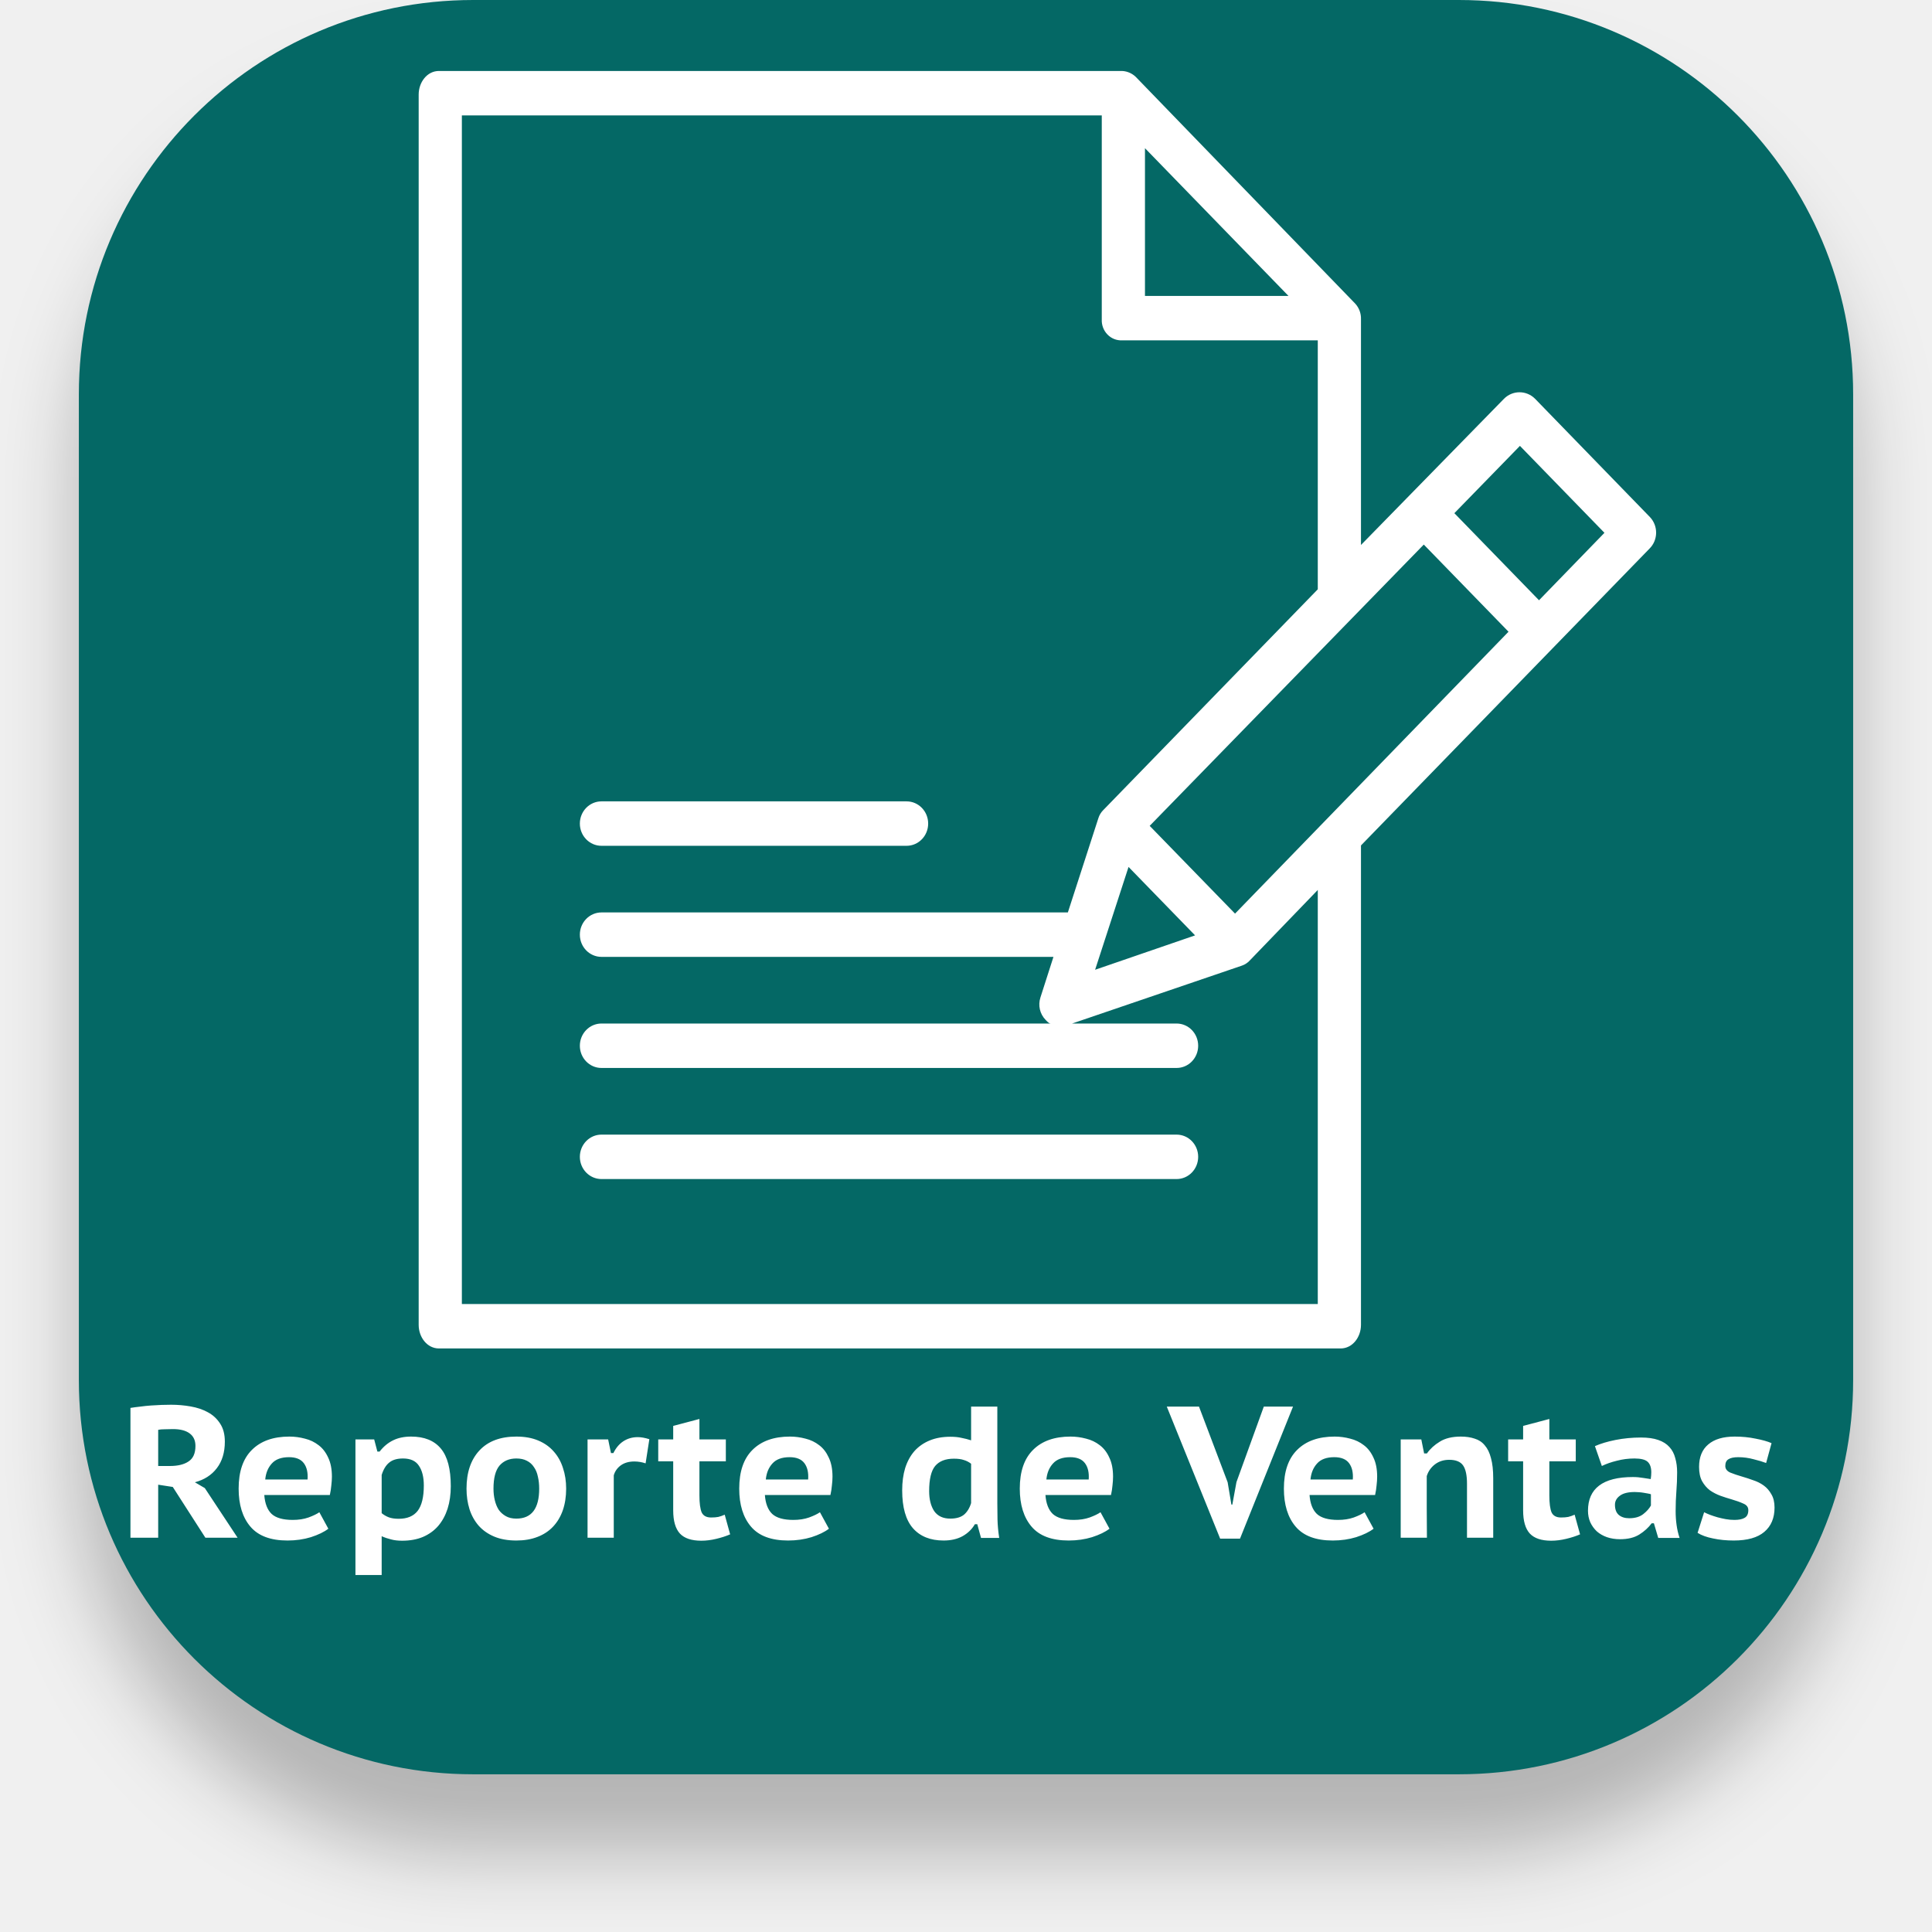
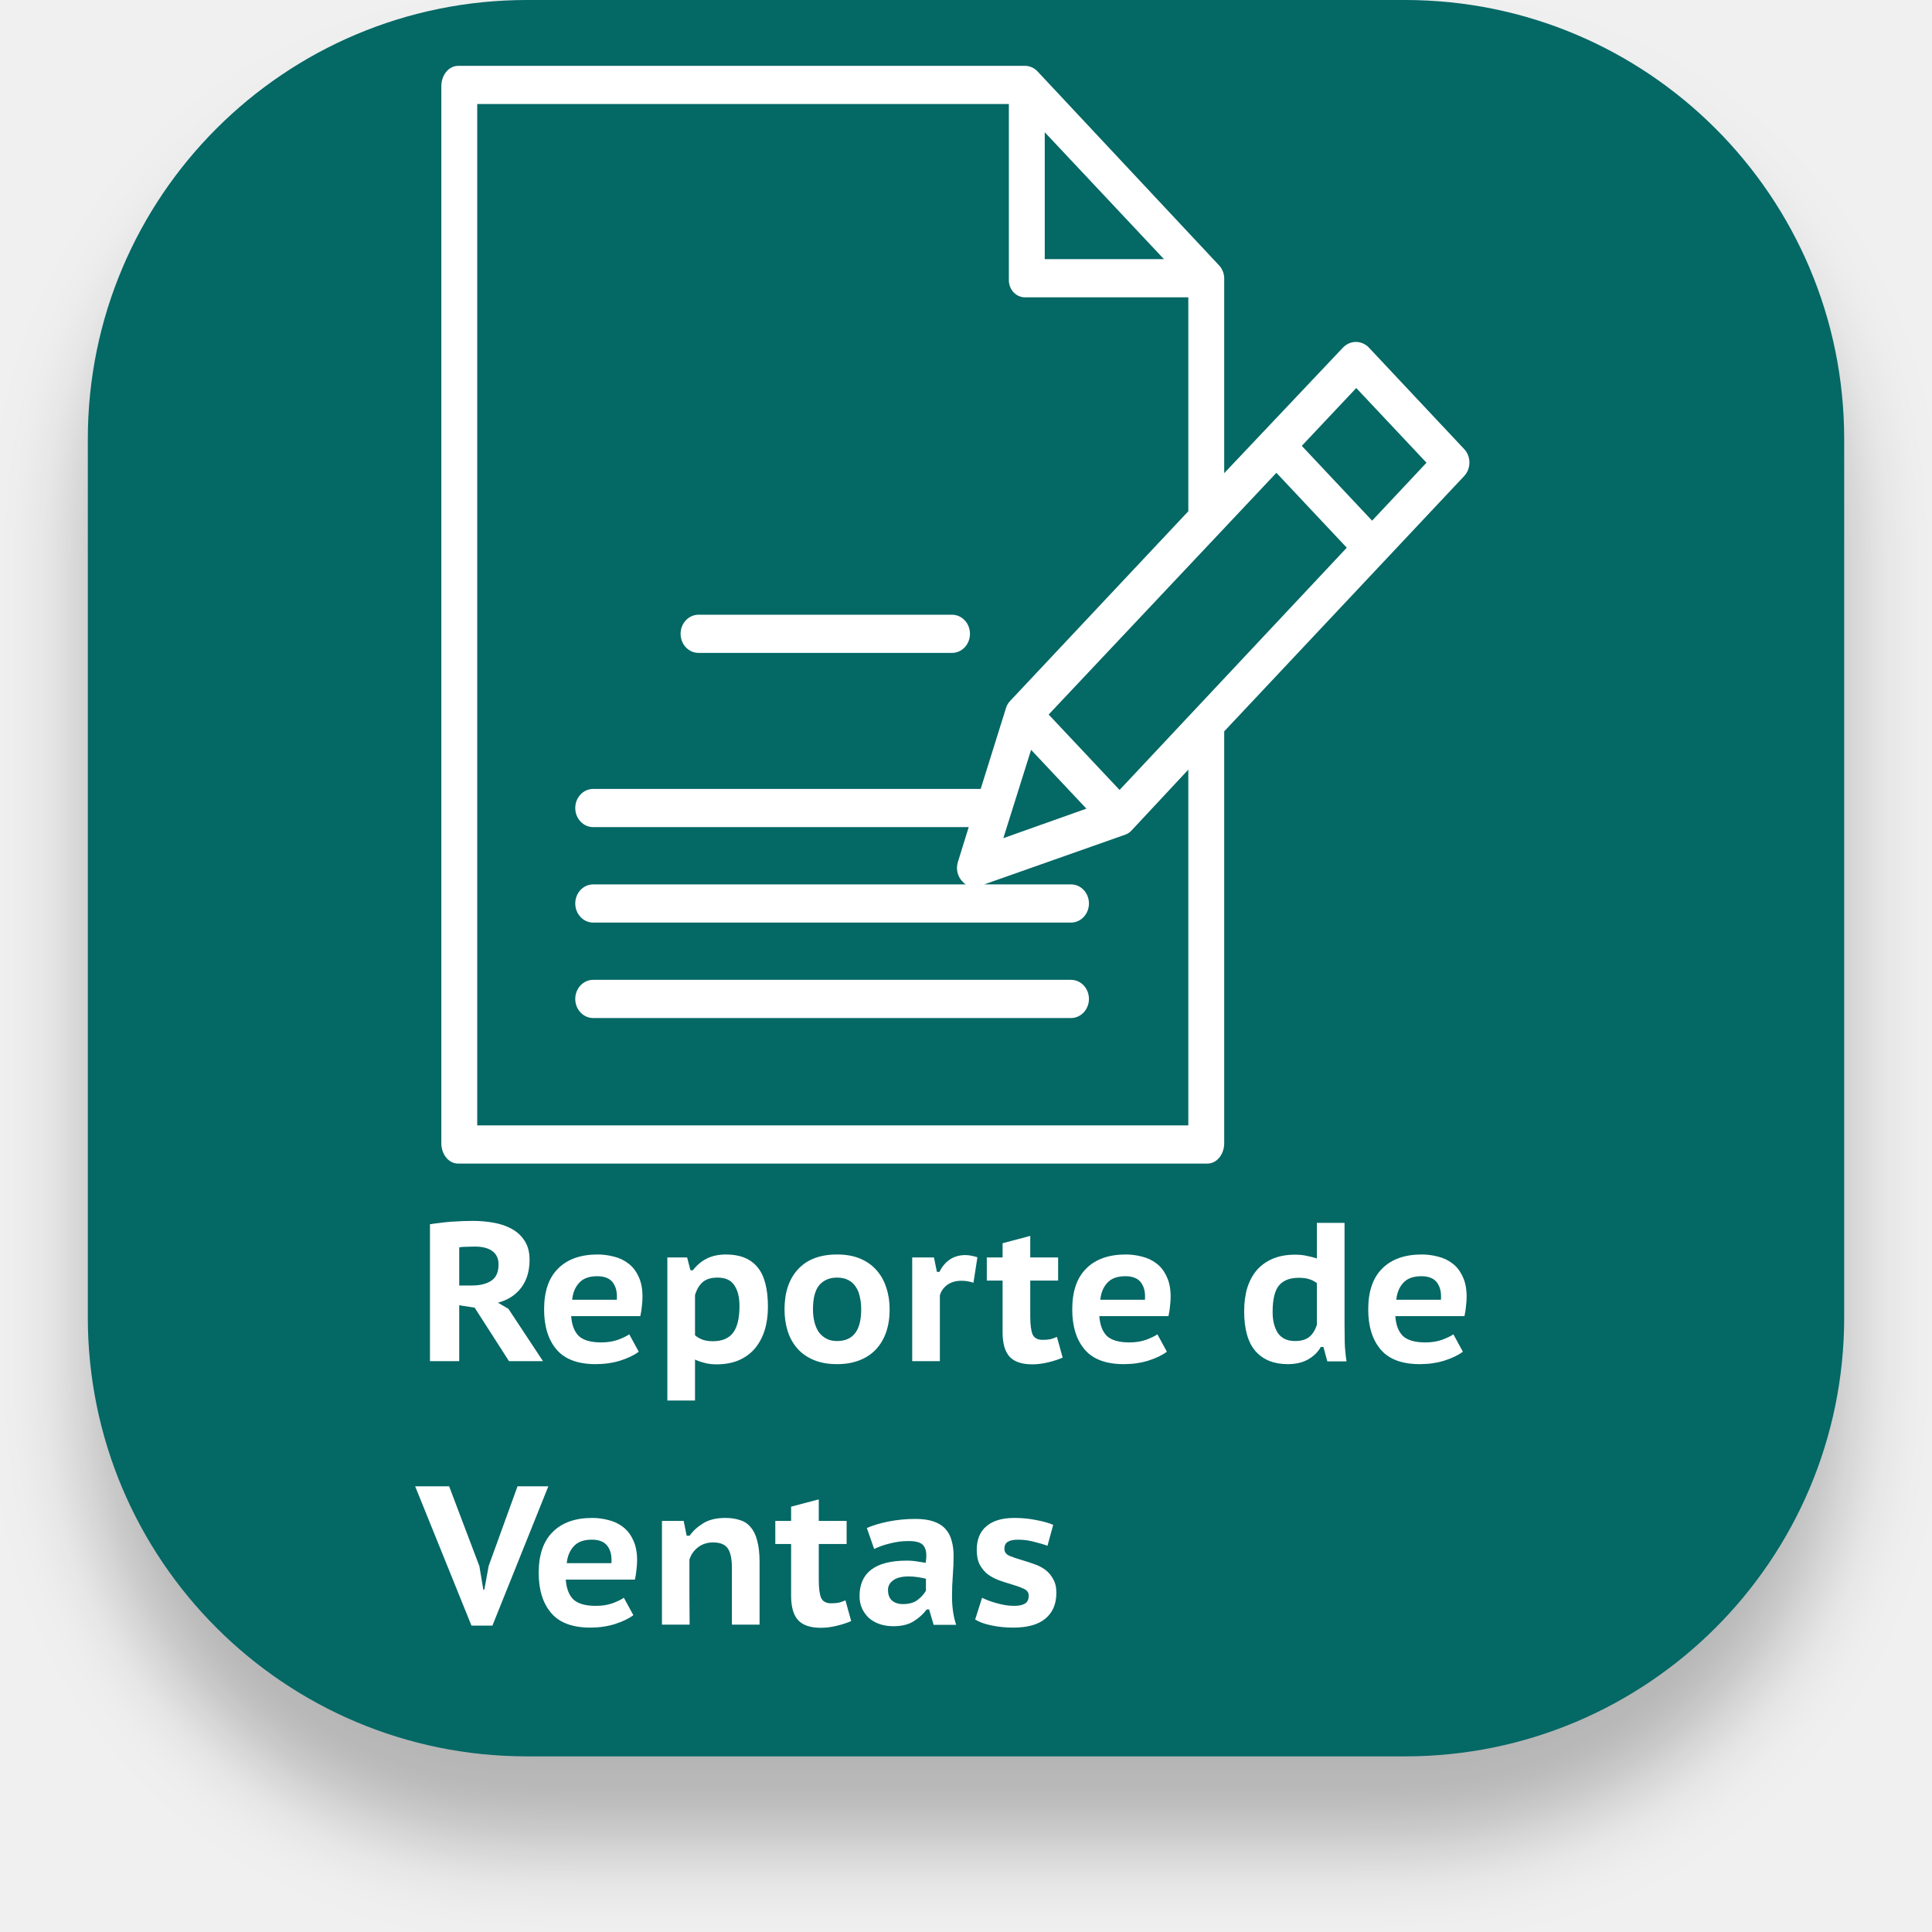
- <svg xmlns="http://www.w3.org/2000/svg" width="98" height="98" viewBox="0 0 98 98" fill="none">
+ <svg xmlns="http://www.w3.org/2000/svg" width="88" height="88" viewBox="0 0 88 88" fill="none">
  <g filter="url(#filter0_d)">
-     <path d="M74 0H24C12.954 0 4 8.954 4 20V70C4 81.046 12.954 90 24 90H74C85.046 90 94 81.046 94 70V20C94 8.954 85.046 0 74 0Z" fill="#046865" />
+     <path d="M64 0H24C12.954 0 4 8.954 4 20V60C4 71.046 12.954 80 24 80H64C75.046 80 84 71.046 84 60V20C84 8.954 75.046 0 64 0Z" fill="#046865" />
  </g>
  <g clip-path="url(#clip0)">
-     <path d="M22.266 68.4H68.002C68.607 68.4 69.035 67.826 69.035 67.203V42.885L83.678 27.821C84.11 27.386 84.116 26.673 83.693 26.229L77.866 20.228C77.428 19.788 76.728 19.787 76.29 20.227L69.035 27.644V16.201C69.047 15.906 68.942 15.618 68.745 15.403L57.674 3.965C57.478 3.744 57.205 3.612 56.914 3.6H22.266C21.662 3.6 21.237 4.174 21.237 4.797V67.203C21.237 67.826 21.662 68.4 22.266 68.4ZM57.245 43.975L60.62 47.447L55.549 49.191L57.245 43.975ZM62.647 46.343L58.317 41.891L72.221 27.623L76.519 32.044L62.647 46.343ZM77.098 22.617L81.385 27.027L78.066 30.448L73.772 26.031L77.098 22.617ZM58.078 7.517L65.357 15.01H58.078V7.517ZM23.428 5.854H55.887V16.201C55.874 16.486 55.977 16.763 56.173 16.965C56.368 17.168 56.637 17.276 56.914 17.264H66.844V29.892L55.962 41.092C55.847 41.207 55.761 41.35 55.713 41.507L54.167 46.283H30.509C29.904 46.283 29.413 46.788 29.413 47.41C29.413 48.033 29.904 48.537 30.509 48.537H53.436L52.776 50.594C52.644 50.995 52.747 51.438 53.04 51.735C53.117 51.814 53.204 51.918 53.297 51.918H30.509C29.904 51.918 29.413 52.423 29.413 53.045C29.413 53.668 29.904 54.172 30.509 54.172H59.681C60.287 54.172 60.777 53.668 60.777 53.045C60.777 52.423 60.287 51.918 59.681 51.918H54.382L62.995 48.981C63.146 48.93 63.283 48.841 63.392 48.722L66.844 45.143V66.146H23.428V5.854Z" fill="white" />
-     <path d="M59.681 57.553H30.509C29.904 57.553 29.413 58.058 29.413 58.68C29.413 59.302 29.904 59.807 30.509 59.807H59.681C60.287 59.807 60.777 59.302 60.777 58.68C60.777 58.058 60.287 57.553 59.681 57.553Z" fill="white" />
-     <path d="M30.509 42.903H45.985C46.591 42.903 47.081 42.398 47.081 41.776C47.081 41.153 46.591 40.649 45.985 40.649H30.509C29.904 40.649 29.413 41.153 29.413 41.776C29.413 42.398 29.904 42.903 30.509 42.903Z" fill="white" />
+     <path d="M20.87 53H54.99C55.442 53 55.761 52.557 55.761 52.076V33.312L66.686 21.689C67.007 21.353 67.012 20.803 66.696 20.46L62.349 15.83C62.022 15.491 61.501 15.49 61.173 15.829L55.761 21.552V12.723C55.77 12.495 55.691 12.274 55.545 12.107L47.285 3.281C47.139 3.111 46.935 3.009 46.718 3H20.87C20.419 3 20.102 3.443 20.102 3.923V52.077C20.102 52.557 20.419 53 20.87 53ZM46.965 34.154L49.484 36.833L45.7 38.178L46.965 34.154ZM50.995 35.981L47.765 32.546L58.138 21.536L61.344 24.947L50.995 35.981ZM61.776 17.674L64.975 21.076L62.498 23.716L59.295 20.308L61.776 17.674ZM47.587 6.023L53.017 11.804H47.587V6.023ZM21.737 4.739H45.952V12.723C45.943 12.943 46.02 13.157 46.166 13.312C46.311 13.469 46.512 13.552 46.718 13.543H54.126V23.287L46.008 31.929C45.922 32.018 45.858 32.128 45.822 32.249L44.669 35.935H27.019C26.568 35.935 26.202 36.324 26.202 36.804C26.202 37.285 26.568 37.674 27.019 37.674H44.123L43.631 39.261C43.533 39.57 43.609 39.912 43.828 40.141C43.886 40.202 43.951 40.283 44.02 40.283H27.019C26.568 40.283 26.202 40.672 26.202 41.152C26.202 41.632 26.568 42.022 27.019 42.022H48.783C49.234 42.022 49.6 41.632 49.6 41.152C49.6 40.672 49.234 40.283 48.783 40.283H44.83L51.255 38.017C51.368 37.977 51.47 37.908 51.551 37.816L54.126 35.055V51.261H21.737V4.739Z" fill="white" />
+     <path d="M48.783 44.63H27.019C26.568 44.63 26.202 45.02 26.202 45.5C26.202 45.98 26.568 46.37 27.019 46.37H48.783C49.234 46.37 49.6 45.98 49.6 45.5C49.6 45.02 49.234 44.63 48.783 44.63Z" fill="white" />
+     <path d="M31.817 29.739H43.363C43.815 29.739 44.181 29.35 44.181 28.87C44.181 28.389 43.815 28 43.363 28H31.817C31.366 28 31 28.389 31 28.87C31 29.35 31.366 29.739 31.817 29.739Z" fill="white" />
  </g>
-   <path d="M6.617 71.416C6.769 71.391 6.934 71.369 7.112 71.35C7.295 71.325 7.479 71.306 7.662 71.293C7.846 71.28 8.024 71.271 8.194 71.264C8.372 71.258 8.533 71.255 8.679 71.255C9.015 71.255 9.344 71.284 9.667 71.341C9.996 71.397 10.288 71.496 10.541 71.635C10.801 71.774 11.01 71.968 11.168 72.215C11.326 72.455 11.405 72.759 11.405 73.126C11.405 73.671 11.269 74.121 10.997 74.475C10.731 74.824 10.361 75.061 9.886 75.188L10.389 75.483L12.052 78H10.418L8.764 75.425L8.024 75.311V78H6.617V71.416ZM8.774 72.49C8.628 72.49 8.486 72.493 8.347 72.499C8.213 72.499 8.106 72.509 8.024 72.528V74.362H8.622C9.021 74.362 9.335 74.285 9.562 74.133C9.797 73.981 9.914 73.719 9.914 73.345C9.914 73.066 9.816 72.854 9.62 72.709C9.423 72.563 9.141 72.49 8.774 72.49ZM16.655 77.544C16.44 77.709 16.145 77.851 15.772 77.972C15.404 78.085 15.008 78.142 14.584 78.142C13.729 78.142 13.102 77.908 12.703 77.439C12.304 76.971 12.105 76.328 12.105 75.511C12.105 74.643 12.329 73.988 12.779 73.544C13.229 73.095 13.862 72.87 14.679 72.87C14.945 72.87 15.208 72.905 15.468 72.975C15.727 73.038 15.958 73.149 16.161 73.307C16.364 73.459 16.525 73.668 16.646 73.934C16.772 74.194 16.836 74.517 16.836 74.903C16.836 75.036 16.826 75.182 16.807 75.34C16.794 75.498 16.769 75.663 16.731 75.834H13.406C13.438 76.265 13.561 76.585 13.777 76.793C13.998 76.996 14.356 77.097 14.85 77.097C15.148 77.097 15.414 77.056 15.648 76.974C15.889 76.885 16.072 76.797 16.199 76.708L16.655 77.544ZM14.66 73.915C14.267 73.915 13.976 74.023 13.786 74.238C13.596 74.447 13.485 74.716 13.454 75.046H15.601C15.626 74.697 15.563 74.422 15.411 74.219C15.259 74.016 15.008 73.915 14.66 73.915ZM18.03 73.013H18.98L19.142 73.63H19.256C19.452 73.377 19.68 73.187 19.94 73.06C20.199 72.933 20.503 72.87 20.852 72.87C21.523 72.87 22.026 73.073 22.362 73.478C22.698 73.877 22.866 74.513 22.866 75.388C22.866 75.805 22.812 76.186 22.704 76.528C22.596 76.863 22.438 77.154 22.229 77.401C22.02 77.642 21.761 77.829 21.45 77.962C21.146 78.089 20.795 78.152 20.396 78.152C20.18 78.152 19.994 78.13 19.835 78.085C19.677 78.047 19.518 77.994 19.36 77.924V79.891H18.03V73.013ZM20.443 73.981C20.139 73.981 19.905 74.051 19.74 74.191C19.576 74.323 19.449 74.532 19.36 74.817V76.755C19.468 76.844 19.588 76.914 19.721 76.965C19.854 77.015 20.022 77.04 20.225 77.04C20.655 77.04 20.975 76.907 21.184 76.641C21.393 76.369 21.498 75.939 21.498 75.35C21.498 74.925 21.415 74.593 21.251 74.352C21.092 74.105 20.823 73.981 20.443 73.981ZM23.664 75.511C23.664 74.688 23.883 74.042 24.32 73.573C24.757 73.104 25.381 72.87 26.191 72.87C26.616 72.87 26.986 72.936 27.303 73.07C27.619 73.203 27.882 73.389 28.091 73.63C28.3 73.864 28.455 74.143 28.557 74.466C28.664 74.783 28.718 75.131 28.718 75.511C28.718 75.916 28.661 76.284 28.547 76.613C28.433 76.936 28.268 77.212 28.053 77.439C27.838 77.668 27.572 77.842 27.255 77.962C26.945 78.082 26.59 78.142 26.191 78.142C25.761 78.142 25.387 78.076 25.07 77.943C24.753 77.81 24.491 77.626 24.282 77.392C24.073 77.151 23.918 76.873 23.816 76.556C23.715 76.233 23.664 75.885 23.664 75.511ZM25.032 75.511C25.032 75.72 25.054 75.916 25.099 76.1C25.143 76.284 25.209 76.445 25.298 76.585C25.393 76.718 25.514 76.825 25.659 76.907C25.805 76.99 25.982 77.031 26.191 77.031C26.964 77.031 27.35 76.524 27.35 75.511C27.35 75.289 27.328 75.087 27.284 74.903C27.246 74.713 27.179 74.552 27.084 74.418C26.995 74.279 26.875 74.171 26.723 74.096C26.578 74.019 26.4 73.981 26.191 73.981C25.83 73.981 25.545 74.102 25.336 74.343C25.134 74.583 25.032 74.973 25.032 75.511ZM32.748 74.228C32.558 74.165 32.368 74.133 32.178 74.133C31.899 74.133 31.668 74.2 31.485 74.333C31.307 74.466 31.19 74.634 31.133 74.837V78H29.803V73.013H30.848L30.991 73.706H31.114C31.241 73.446 31.409 73.247 31.618 73.108C31.833 72.968 32.077 72.898 32.349 72.898C32.52 72.898 32.717 72.933 32.938 73.003L32.748 74.228ZM33.389 73.013H34.148V72.329L35.478 71.977V73.013H36.818V74.124H35.478V75.853C35.478 76.252 35.517 76.54 35.593 76.718C35.675 76.888 35.833 76.974 36.068 76.974C36.213 76.974 36.337 76.965 36.438 76.945C36.539 76.92 36.647 76.882 36.761 76.832L37.036 77.829C36.834 77.918 36.599 77.994 36.334 78.057C36.074 78.12 35.821 78.152 35.574 78.152C35.08 78.152 34.718 78.032 34.49 77.791C34.263 77.544 34.148 77.151 34.148 76.613V74.124H33.389V73.013ZM42.047 77.544C41.832 77.709 41.537 77.851 41.164 77.972C40.796 78.085 40.401 78.142 39.976 78.142C39.121 78.142 38.494 77.908 38.095 77.439C37.696 76.971 37.497 76.328 37.497 75.511C37.497 74.643 37.721 73.988 38.171 73.544C38.621 73.095 39.254 72.87 40.071 72.87C40.337 72.87 40.6 72.905 40.86 72.975C41.119 73.038 41.35 73.149 41.553 73.307C41.756 73.459 41.917 73.668 42.038 73.934C42.164 74.194 42.228 74.517 42.228 74.903C42.228 75.036 42.218 75.182 42.199 75.34C42.187 75.498 42.161 75.663 42.123 75.834H38.798C38.83 76.265 38.953 76.585 39.169 76.793C39.39 76.996 39.748 77.097 40.242 77.097C40.54 77.097 40.806 77.056 41.04 76.974C41.281 76.885 41.465 76.797 41.591 76.708L42.047 77.544ZM40.052 73.915C39.66 73.915 39.368 74.023 39.178 74.238C38.988 74.447 38.877 74.716 38.846 75.046H40.993C41.018 74.697 40.955 74.422 40.803 74.219C40.651 74.016 40.401 73.915 40.052 73.915ZM50.589 76.252C50.589 76.518 50.592 76.793 50.598 77.079C50.605 77.364 50.633 77.674 50.684 78.01H49.762L49.572 77.316H49.449C49.303 77.569 49.094 77.772 48.822 77.924C48.556 78.07 48.236 78.142 47.862 78.142C47.197 78.142 46.681 77.937 46.314 77.525C45.946 77.107 45.763 76.464 45.763 75.597C45.763 75.178 45.813 74.802 45.915 74.466C46.022 74.13 46.178 73.845 46.38 73.611C46.589 73.377 46.846 73.196 47.15 73.07C47.454 72.943 47.805 72.879 48.204 72.879C48.426 72.879 48.616 72.898 48.774 72.936C48.939 72.968 49.1 73.009 49.259 73.06V71.35H50.589V76.252ZM48.204 77.031C48.502 77.031 48.733 76.965 48.898 76.832C49.062 76.692 49.183 76.496 49.259 76.243V74.248C49.145 74.159 49.021 74.096 48.888 74.058C48.762 74.013 48.594 73.991 48.385 73.991C47.96 73.991 47.644 74.115 47.435 74.362C47.232 74.609 47.131 75.033 47.131 75.635C47.131 76.052 47.216 76.391 47.387 76.651C47.565 76.904 47.837 77.031 48.204 77.031ZM56.279 77.544C56.063 77.709 55.769 77.851 55.395 77.972C55.028 78.085 54.632 78.142 54.208 78.142C53.353 78.142 52.726 77.908 52.327 77.439C51.928 76.971 51.728 76.328 51.728 75.511C51.728 74.643 51.953 73.988 52.403 73.544C52.852 73.095 53.486 72.87 54.303 72.87C54.569 72.87 54.831 72.905 55.091 72.975C55.351 73.038 55.582 73.149 55.785 73.307C55.987 73.459 56.149 73.668 56.269 73.934C56.396 74.194 56.459 74.517 56.459 74.903C56.459 75.036 56.45 75.182 56.431 75.34C56.418 75.498 56.393 75.663 56.355 75.834H53.03C53.061 76.265 53.185 76.585 53.4 76.793C53.622 76.996 53.98 77.097 54.474 77.097C54.771 77.097 55.037 77.056 55.272 76.974C55.512 76.885 55.696 76.797 55.823 76.708L56.279 77.544ZM54.284 73.915C53.891 73.915 53.6 74.023 53.41 74.238C53.22 74.447 53.109 74.716 53.077 75.046H55.224C55.249 74.697 55.186 74.422 55.034 74.219C54.882 74.016 54.632 73.915 54.284 73.915ZM62.272 75.188L62.462 76.319H62.51L62.719 75.178L64.106 71.35H65.588L62.899 78.047H61.892L59.185 71.35H60.819L62.272 75.188ZM69.675 77.544C69.46 77.709 69.165 77.851 68.792 77.972C68.424 78.085 68.028 78.142 67.604 78.142C66.749 78.142 66.122 77.908 65.723 77.439C65.324 76.971 65.125 76.328 65.125 75.511C65.125 74.643 65.349 73.988 65.799 73.544C66.249 73.095 66.882 72.87 67.699 72.87C67.965 72.87 68.228 72.905 68.488 72.975C68.747 73.038 68.978 73.149 69.181 73.307C69.384 73.459 69.545 73.668 69.666 73.934C69.792 74.194 69.856 74.517 69.856 74.903C69.856 75.036 69.846 75.182 69.827 75.34C69.814 75.498 69.789 75.663 69.751 75.834H66.426C66.458 76.265 66.581 76.585 66.797 76.793C67.018 76.996 67.376 77.097 67.87 77.097C68.168 77.097 68.434 77.056 68.668 76.974C68.909 76.885 69.092 76.797 69.219 76.708L69.675 77.544ZM67.68 73.915C67.287 73.915 66.996 74.023 66.806 74.238C66.616 74.447 66.505 74.716 66.474 75.046H68.621C68.646 74.697 68.583 74.422 68.431 74.219C68.279 74.016 68.028 73.915 67.68 73.915ZM74.413 78V75.264C74.413 74.833 74.347 74.523 74.214 74.333C74.081 74.143 73.846 74.048 73.511 74.048C73.226 74.048 72.982 74.127 72.779 74.285C72.583 74.438 72.447 74.634 72.371 74.874C72.371 75.394 72.371 75.916 72.371 76.442C72.377 76.961 72.38 77.481 72.38 78H71.05V73.013H72.095L72.238 73.725H72.38C72.545 73.491 72.763 73.291 73.036 73.126C73.308 72.956 73.663 72.87 74.1 72.87C74.366 72.87 74.6 72.905 74.803 72.975C75.012 73.038 75.183 73.152 75.316 73.317C75.455 73.475 75.559 73.69 75.629 73.963C75.705 74.235 75.743 74.577 75.743 74.989V78H74.413ZM76.5 73.013H77.26V72.329L78.59 71.977V73.013H79.93V74.124H78.59V75.853C78.59 76.252 78.628 76.54 78.704 76.718C78.787 76.888 78.945 76.974 79.179 76.974C79.325 76.974 79.448 76.965 79.55 76.945C79.651 76.92 79.759 76.882 79.873 76.832L80.148 77.829C79.946 77.918 79.711 77.994 79.445 78.057C79.186 78.12 78.932 78.152 78.685 78.152C78.191 78.152 77.83 78.032 77.602 77.791C77.374 77.544 77.26 77.151 77.26 76.613V74.124H76.5V73.013ZM80.902 73.355C81.187 73.228 81.535 73.123 81.947 73.041C82.365 72.959 82.795 72.918 83.239 72.918C83.587 72.918 83.878 72.959 84.113 73.041C84.353 73.123 84.543 73.244 84.683 73.402C84.822 73.554 84.92 73.741 84.977 73.963C85.04 74.178 85.072 74.418 85.072 74.684C85.072 75.007 85.059 75.327 85.034 75.644C85.009 75.961 84.996 76.296 84.996 76.651C84.996 76.892 85.012 77.126 85.044 77.354C85.075 77.582 85.126 77.8 85.196 78.01H84.113L83.894 77.269H83.78C83.615 77.49 83.406 77.68 83.153 77.838C82.9 77.997 82.574 78.076 82.175 78.076C81.934 78.076 81.712 78.041 81.51 77.972C81.313 77.902 81.142 77.804 80.997 77.677C80.857 77.544 80.746 77.389 80.664 77.212C80.588 77.034 80.55 76.841 80.55 76.632C80.55 76.068 80.737 75.644 81.111 75.359C81.491 75.068 82.064 74.922 82.83 74.922C83.007 74.922 83.185 74.938 83.362 74.969C83.54 74.995 83.663 75.014 83.733 75.026C83.752 74.894 83.761 74.779 83.761 74.684C83.761 74.444 83.701 74.266 83.581 74.153C83.46 74.038 83.236 73.981 82.906 73.981C82.602 73.981 82.305 74.019 82.013 74.096C81.728 74.165 81.475 74.254 81.253 74.362L80.902 73.355ZM82.64 77.012C82.938 77.012 83.175 76.942 83.353 76.803C83.53 76.664 83.66 76.518 83.742 76.366V75.796C83.71 75.783 83.66 75.771 83.59 75.758C83.527 75.745 83.454 75.733 83.372 75.72C83.296 75.707 83.216 75.698 83.134 75.692C83.058 75.685 82.989 75.682 82.925 75.682C82.583 75.682 82.33 75.745 82.165 75.872C82.001 75.992 81.918 76.144 81.918 76.328C81.918 76.556 81.981 76.727 82.108 76.841C82.241 76.955 82.418 77.012 82.64 77.012ZM86.441 76.708C86.53 76.752 86.631 76.797 86.745 76.841C86.865 76.885 86.992 76.927 87.125 76.965C87.264 77.002 87.404 77.034 87.543 77.059C87.689 77.085 87.834 77.097 87.98 77.097C88.202 77.097 88.373 77.063 88.493 76.993C88.62 76.923 88.683 76.793 88.683 76.603C88.683 76.451 88.601 76.341 88.436 76.271C88.271 76.195 88.069 76.122 87.828 76.052C87.651 76.002 87.464 75.942 87.268 75.872C87.078 75.802 86.9 75.71 86.736 75.597C86.577 75.476 86.444 75.321 86.337 75.131C86.235 74.941 86.185 74.7 86.185 74.409C86.185 73.909 86.34 73.529 86.65 73.269C86.96 73.003 87.407 72.87 87.99 72.87C88.37 72.87 88.724 72.905 89.054 72.975C89.389 73.038 89.658 73.114 89.861 73.203L89.586 74.21C89.421 74.146 89.209 74.083 88.949 74.019C88.696 73.95 88.436 73.915 88.17 73.915C87.948 73.915 87.784 73.95 87.676 74.019C87.568 74.083 87.515 74.197 87.515 74.362C87.515 74.507 87.597 74.618 87.762 74.694C87.933 74.764 88.138 74.833 88.379 74.903C88.556 74.954 88.74 75.014 88.93 75.084C89.126 75.147 89.304 75.236 89.462 75.35C89.62 75.463 89.75 75.612 89.852 75.796C89.959 75.973 90.013 76.198 90.013 76.471C90.013 77.002 89.839 77.414 89.491 77.706C89.149 77.997 88.632 78.142 87.942 78.142C87.568 78.142 87.22 78.108 86.897 78.038C86.574 77.975 86.311 77.88 86.109 77.753L86.441 76.708Z" fill="white" />
+   <path d="M19.585 55.763C19.729 55.739 19.885 55.718 20.053 55.7C20.227 55.676 20.401 55.658 20.575 55.646C20.749 55.634 20.917 55.625 21.079 55.619C21.247 55.613 21.4 55.61 21.538 55.61C21.856 55.61 22.168 55.637 22.474 55.691C22.786 55.745 23.062 55.838 23.302 55.97C23.548 56.102 23.746 56.285 23.896 56.519C24.046 56.747 24.121 57.035 24.121 57.383C24.121 57.899 23.992 58.325 23.734 58.661C23.482 58.991 23.131 59.216 22.681 59.336L23.158 59.615L24.733 62H23.185L21.619 59.561L20.917 59.453V62H19.585V55.763ZM21.628 56.78C21.49 56.78 21.355 56.783 21.223 56.789C21.097 56.789 20.995 56.798 20.917 56.816V58.553H21.484C21.862 58.553 22.159 58.481 22.375 58.337C22.597 58.193 22.708 57.944 22.708 57.59C22.708 57.326 22.615 57.125 22.429 56.987C22.243 56.849 21.976 56.78 21.628 56.78ZM29.094 61.568C28.89 61.724 28.611 61.859 28.257 61.973C27.909 62.081 27.534 62.135 27.132 62.135C26.322 62.135 25.728 61.913 25.35 61.469C24.972 61.025 24.783 60.416 24.783 59.642C24.783 58.82 24.996 58.199 25.422 57.779C25.848 57.353 26.448 57.14 27.222 57.14C27.474 57.14 27.723 57.173 27.969 57.239C28.215 57.299 28.434 57.404 28.626 57.554C28.818 57.698 28.971 57.896 29.085 58.148C29.205 58.394 29.265 58.7 29.265 59.066C29.265 59.192 29.256 59.33 29.238 59.48C29.226 59.63 29.202 59.786 29.166 59.948H26.016C26.046 60.356 26.163 60.659 26.367 60.857C26.577 61.049 26.916 61.145 27.384 61.145C27.666 61.145 27.918 61.106 28.14 61.028C28.368 60.944 28.542 60.86 28.662 60.776L29.094 61.568ZM27.204 58.13C26.832 58.13 26.556 58.232 26.376 58.436C26.196 58.634 26.091 58.889 26.061 59.201H28.095C28.119 58.871 28.059 58.61 27.915 58.418C27.771 58.226 27.534 58.13 27.204 58.13ZM30.397 57.275H31.297L31.45 57.86H31.558C31.744 57.62 31.96 57.44 32.206 57.32C32.452 57.2 32.74 57.14 33.07 57.14C33.706 57.14 34.183 57.332 34.501 57.716C34.819 58.094 34.978 58.697 34.978 59.525C34.978 59.921 34.927 60.281 34.825 60.605C34.723 60.923 34.573 61.199 34.375 61.433C34.177 61.661 33.931 61.838 33.637 61.964C33.349 62.084 33.016 62.144 32.638 62.144C32.434 62.144 32.257 62.123 32.107 62.081C31.957 62.045 31.807 61.994 31.657 61.928V63.791H30.397V57.275ZM32.683 58.193C32.395 58.193 32.173 58.259 32.017 58.391C31.861 58.517 31.741 58.715 31.657 58.985V60.821C31.759 60.905 31.873 60.971 31.999 61.019C32.125 61.067 32.284 61.091 32.476 61.091C32.884 61.091 33.187 60.965 33.385 60.713C33.583 60.455 33.682 60.047 33.682 59.489C33.682 59.087 33.604 58.772 33.448 58.544C33.298 58.31 33.043 58.193 32.683 58.193ZM35.734 59.642C35.734 58.862 35.941 58.25 36.355 57.806C36.769 57.362 37.36 57.14 38.128 57.14C38.53 57.14 38.881 57.203 39.181 57.329C39.481 57.455 39.73 57.632 39.928 57.86C40.126 58.082 40.273 58.346 40.369 58.652C40.471 58.952 40.522 59.282 40.522 59.642C40.522 60.026 40.468 60.374 40.36 60.686C40.252 60.992 40.096 61.253 39.892 61.469C39.688 61.685 39.436 61.85 39.136 61.964C38.842 62.078 38.506 62.135 38.128 62.135C37.72 62.135 37.366 62.072 37.066 61.946C36.766 61.82 36.517 61.646 36.319 61.424C36.121 61.196 35.974 60.932 35.878 60.632C35.782 60.326 35.734 59.996 35.734 59.642ZM37.03 59.642C37.03 59.84 37.051 60.026 37.093 60.2C37.135 60.374 37.198 60.527 37.282 60.659C37.372 60.785 37.486 60.887 37.624 60.965C37.762 61.043 37.93 61.082 38.128 61.082C38.86 61.082 39.226 60.602 39.226 59.642C39.226 59.432 39.205 59.24 39.163 59.066C39.127 58.886 39.064 58.733 38.974 58.607C38.89 58.475 38.776 58.373 38.632 58.301C38.494 58.229 38.326 58.193 38.128 58.193C37.786 58.193 37.516 58.307 37.318 58.535C37.126 58.763 37.03 59.132 37.03 59.642ZM44.34 58.427C44.16 58.367 43.98 58.337 43.8 58.337C43.536 58.337 43.317 58.4 43.143 58.526C42.975 58.652 42.864 58.811 42.81 59.003V62H41.55V57.275H42.54L42.675 57.932H42.792C42.912 57.686 43.071 57.497 43.269 57.365C43.473 57.233 43.704 57.167 43.962 57.167C44.124 57.167 44.31 57.2 44.52 57.266L44.34 58.427ZM44.947 57.275H45.667V56.627L46.927 56.294V57.275H48.196V58.328H46.927V59.966C46.927 60.344 46.963 60.617 47.035 60.785C47.113 60.947 47.263 61.028 47.485 61.028C47.623 61.028 47.74 61.019 47.836 61.001C47.932 60.977 48.034 60.941 48.142 60.893L48.403 61.838C48.211 61.922 47.989 61.994 47.737 62.054C47.491 62.114 47.251 62.144 47.017 62.144C46.549 62.144 46.207 62.03 45.991 61.802C45.775 61.568 45.667 61.196 45.667 60.686V58.328H44.947V57.275ZM53.15 61.568C52.946 61.724 52.667 61.859 52.313 61.973C51.965 62.081 51.59 62.135 51.188 62.135C50.378 62.135 49.784 61.913 49.406 61.469C49.028 61.025 48.839 60.416 48.839 59.642C48.839 58.82 49.052 58.199 49.478 57.779C49.904 57.353 50.504 57.14 51.278 57.14C51.53 57.14 51.779 57.173 52.025 57.239C52.271 57.299 52.49 57.404 52.682 57.554C52.874 57.698 53.027 57.896 53.141 58.148C53.261 58.394 53.321 58.7 53.321 59.066C53.321 59.192 53.312 59.33 53.294 59.48C53.282 59.63 53.258 59.786 53.222 59.948H50.072C50.102 60.356 50.219 60.659 50.423 60.857C50.633 61.049 50.972 61.145 51.44 61.145C51.722 61.145 51.974 61.106 52.196 61.028C52.424 60.944 52.598 60.86 52.718 60.776L53.15 61.568ZM51.26 58.13C50.888 58.13 50.612 58.232 50.432 58.436C50.252 58.634 50.147 58.889 50.117 59.201H52.151C52.175 58.871 52.115 58.61 51.971 58.418C51.827 58.226 51.59 58.13 51.26 58.13ZM61.242 60.344C61.242 60.596 61.245 60.857 61.251 61.127C61.257 61.397 61.284 61.691 61.332 62.009H60.459L60.279 61.352H60.162C60.024 61.592 59.826 61.784 59.568 61.928C59.316 62.066 59.013 62.135 58.659 62.135C58.029 62.135 57.54 61.94 57.192 61.55C56.844 61.154 56.67 60.545 56.67 59.723C56.67 59.327 56.718 58.97 56.814 58.652C56.916 58.334 57.063 58.064 57.255 57.842C57.453 57.62 57.696 57.449 57.984 57.329C58.272 57.209 58.605 57.149 58.983 57.149C59.193 57.149 59.373 57.167 59.523 57.203C59.679 57.233 59.832 57.272 59.982 57.32V55.7H61.242V60.344ZM58.983 61.082C59.265 61.082 59.484 61.019 59.64 60.893C59.796 60.761 59.91 60.575 59.982 60.335V58.445C59.874 58.361 59.757 58.301 59.631 58.265C59.511 58.223 59.352 58.202 59.154 58.202C58.752 58.202 58.452 58.319 58.254 58.553C58.062 58.787 57.966 59.189 57.966 59.759C57.966 60.155 58.047 60.476 58.209 60.722C58.377 60.962 58.635 61.082 58.983 61.082ZM66.632 61.568C66.428 61.724 66.149 61.859 65.795 61.973C65.447 62.081 65.072 62.135 64.67 62.135C63.86 62.135 63.266 61.913 62.888 61.469C62.51 61.025 62.321 60.416 62.321 59.642C62.321 58.82 62.534 58.199 62.96 57.779C63.386 57.353 63.986 57.14 64.76 57.14C65.012 57.14 65.261 57.173 65.507 57.239C65.753 57.299 65.972 57.404 66.164 57.554C66.356 57.698 66.509 57.896 66.623 58.148C66.743 58.394 66.803 58.7 66.803 59.066C66.803 59.192 66.794 59.33 66.776 59.48C66.764 59.63 66.74 59.786 66.704 59.948H63.554C63.584 60.356 63.701 60.659 63.905 60.857C64.115 61.049 64.454 61.145 64.922 61.145C65.204 61.145 65.456 61.106 65.678 61.028C65.906 60.944 66.08 60.86 66.2 60.776L66.632 61.568ZM64.742 58.13C64.37 58.13 64.094 58.232 63.914 58.436C63.734 58.634 63.629 58.889 63.599 59.201H65.633C65.657 58.871 65.597 58.61 65.453 58.418C65.309 58.226 65.072 58.13 64.742 58.13ZM21.835 71.336L22.015 72.407H22.06L22.258 71.327L23.572 67.7H24.976L22.429 74.045H21.475L18.91 67.7H20.458L21.835 71.336ZM28.848 73.568C28.644 73.724 28.365 73.859 28.011 73.973C27.663 74.081 27.288 74.135 26.886 74.135C26.076 74.135 25.482 73.913 25.104 73.469C24.726 73.025 24.537 72.416 24.537 71.642C24.537 70.82 24.75 70.199 25.176 69.779C25.602 69.353 26.202 69.14 26.976 69.14C27.228 69.14 27.477 69.173 27.723 69.239C27.969 69.299 28.188 69.404 28.38 69.554C28.572 69.698 28.725 69.896 28.839 70.148C28.959 70.394 29.019 70.7 29.019 71.066C29.019 71.192 29.01 71.33 28.992 71.48C28.98 71.63 28.956 71.786 28.92 71.948H25.77C25.8 72.356 25.917 72.659 26.121 72.857C26.331 73.049 26.67 73.145 27.138 73.145C27.42 73.145 27.672 73.106 27.894 73.028C28.122 72.944 28.296 72.86 28.416 72.776L28.848 73.568ZM26.958 70.13C26.586 70.13 26.31 70.232 26.13 70.436C25.95 70.634 25.845 70.889 25.815 71.201H27.849C27.873 70.871 27.813 70.61 27.669 70.418C27.525 70.226 27.288 70.13 26.958 70.13ZM33.337 74V71.408C33.337 71 33.274 70.706 33.148 70.526C33.022 70.346 32.8 70.256 32.482 70.256C32.212 70.256 31.981 70.331 31.789 70.481C31.603 70.625 31.474 70.811 31.402 71.039C31.402 71.531 31.402 72.026 31.402 72.524C31.408 73.016 31.411 73.508 31.411 74H30.151V69.275H31.141L31.276 69.95H31.411C31.567 69.728 31.774 69.539 32.032 69.383C32.29 69.221 32.626 69.14 33.04 69.14C33.292 69.14 33.514 69.173 33.706 69.239C33.904 69.299 34.066 69.407 34.192 69.563C34.324 69.713 34.423 69.917 34.489 70.175C34.561 70.433 34.597 70.757 34.597 71.147V74H33.337ZM35.314 69.275H36.034V68.627L37.294 68.294V69.275H38.563V70.328H37.294V71.966C37.294 72.344 37.33 72.617 37.402 72.785C37.48 72.947 37.63 73.028 37.852 73.028C37.99 73.028 38.107 73.019 38.203 73.001C38.299 72.977 38.401 72.941 38.509 72.893L38.77 73.838C38.578 73.922 38.356 73.994 38.104 74.054C37.858 74.114 37.618 74.144 37.384 74.144C36.916 74.144 36.574 74.03 36.358 73.802C36.142 73.568 36.034 73.196 36.034 72.686V70.328H35.314V69.275ZM39.484 69.599C39.754 69.479 40.084 69.38 40.474 69.302C40.87 69.224 41.278 69.185 41.698 69.185C42.028 69.185 42.304 69.224 42.526 69.302C42.754 69.38 42.934 69.494 43.066 69.644C43.198 69.788 43.291 69.965 43.345 70.175C43.405 70.379 43.435 70.607 43.435 70.859C43.435 71.165 43.423 71.468 43.399 71.768C43.375 72.068 43.363 72.386 43.363 72.722C43.363 72.95 43.378 73.172 43.408 73.388C43.438 73.604 43.486 73.811 43.552 74.009H42.526L42.319 73.307H42.211C42.055 73.517 41.857 73.697 41.617 73.847C41.377 73.997 41.068 74.072 40.69 74.072C40.462 74.072 40.252 74.039 40.06 73.973C39.874 73.907 39.712 73.814 39.574 73.694C39.442 73.568 39.337 73.421 39.259 73.253C39.187 73.085 39.151 72.902 39.151 72.704C39.151 72.17 39.328 71.768 39.682 71.498C40.042 71.222 40.585 71.084 41.311 71.084C41.479 71.084 41.647 71.099 41.815 71.129C41.983 71.153 42.1 71.171 42.166 71.183C42.184 71.057 42.193 70.949 42.193 70.859C42.193 70.631 42.136 70.463 42.022 70.355C41.908 70.247 41.695 70.193 41.383 70.193C41.095 70.193 40.813 70.229 40.537 70.301C40.267 70.367 40.027 70.451 39.817 70.553L39.484 69.599ZM41.131 73.064C41.413 73.064 41.638 72.998 41.806 72.866C41.974 72.734 42.097 72.596 42.175 72.452V71.912C42.145 71.9 42.097 71.888 42.031 71.876C41.971 71.864 41.902 71.852 41.824 71.84C41.752 71.828 41.677 71.819 41.599 71.813C41.527 71.807 41.461 71.804 41.401 71.804C41.077 71.804 40.837 71.864 40.681 71.984C40.525 72.098 40.447 72.242 40.447 72.416C40.447 72.632 40.507 72.794 40.627 72.902C40.753 73.01 40.921 73.064 41.131 73.064ZM44.732 72.776C44.816 72.818 44.912 72.86 45.02 72.902C45.134 72.944 45.254 72.983 45.38 73.019C45.512 73.055 45.644 73.085 45.776 73.109C45.914 73.133 46.052 73.145 46.19 73.145C46.4 73.145 46.562 73.112 46.676 73.046C46.796 72.98 46.856 72.857 46.856 72.677C46.856 72.533 46.778 72.428 46.622 72.362C46.466 72.29 46.274 72.221 46.046 72.155C45.878 72.107 45.701 72.05 45.515 71.984C45.335 71.918 45.167 71.831 45.011 71.723C44.861 71.609 44.735 71.462 44.633 71.282C44.537 71.102 44.489 70.874 44.489 70.598C44.489 70.124 44.636 69.764 44.93 69.518C45.224 69.266 45.647 69.14 46.199 69.14C46.559 69.14 46.895 69.173 47.207 69.239C47.525 69.299 47.78 69.371 47.972 69.455L47.711 70.409C47.555 70.349 47.354 70.289 47.108 70.229C46.868 70.163 46.622 70.13 46.37 70.13C46.16 70.13 46.004 70.163 45.902 70.229C45.8 70.289 45.749 70.397 45.749 70.553C45.749 70.691 45.827 70.796 45.983 70.868C46.145 70.934 46.34 71 46.568 71.066C46.736 71.114 46.91 71.171 47.09 71.237C47.276 71.297 47.444 71.381 47.594 71.489C47.744 71.597 47.867 71.738 47.963 71.912C48.065 72.08 48.116 72.293 48.116 72.551C48.116 73.055 47.951 73.445 47.621 73.721C47.297 73.997 46.808 74.135 46.154 74.135C45.8 74.135 45.47 74.102 45.164 74.036C44.858 73.976 44.609 73.886 44.417 73.766L44.732 72.776Z" fill="white" />
  <defs>
-     <filter id="filter0_d" x="0" y="0" width="98" height="98" filterUnits="userSpaceOnUse" color-interpolation-filters="sRGB">
+     <filter id="filter0_d" x="0" y="0" width="88" height="88" filterUnits="userSpaceOnUse" color-interpolation-filters="sRGB">
      <feFlood flood-opacity="0" result="BackgroundImageFix" />
      <feColorMatrix in="SourceAlpha" type="matrix" values="0 0 0 0 0 0 0 0 0 0 0 0 0 0 0 0 0 0 127 0" />
      <feOffset dy="4" />
      <feGaussianBlur stdDeviation="2" />
      <feColorMatrix type="matrix" values="0 0 0 0 0 0 0 0 0 0 0 0 0 0 0 0 0 0 0.25 0" />
      <feBlend mode="normal" in2="BackgroundImageFix" result="effect1_dropShadow" />
      <feBlend mode="normal" in="SourceGraphic" in2="effect1_dropShadow" result="shape" />
    </filter>
    <clipPath id="clip0">
-       <rect width="63" height="64.8" fill="white" transform="translate(21.1 3.60001)" />
+       <rect width="47" height="50" fill="white" transform="translate(20 3)" />
    </clipPath>
  </defs>
</svg>
